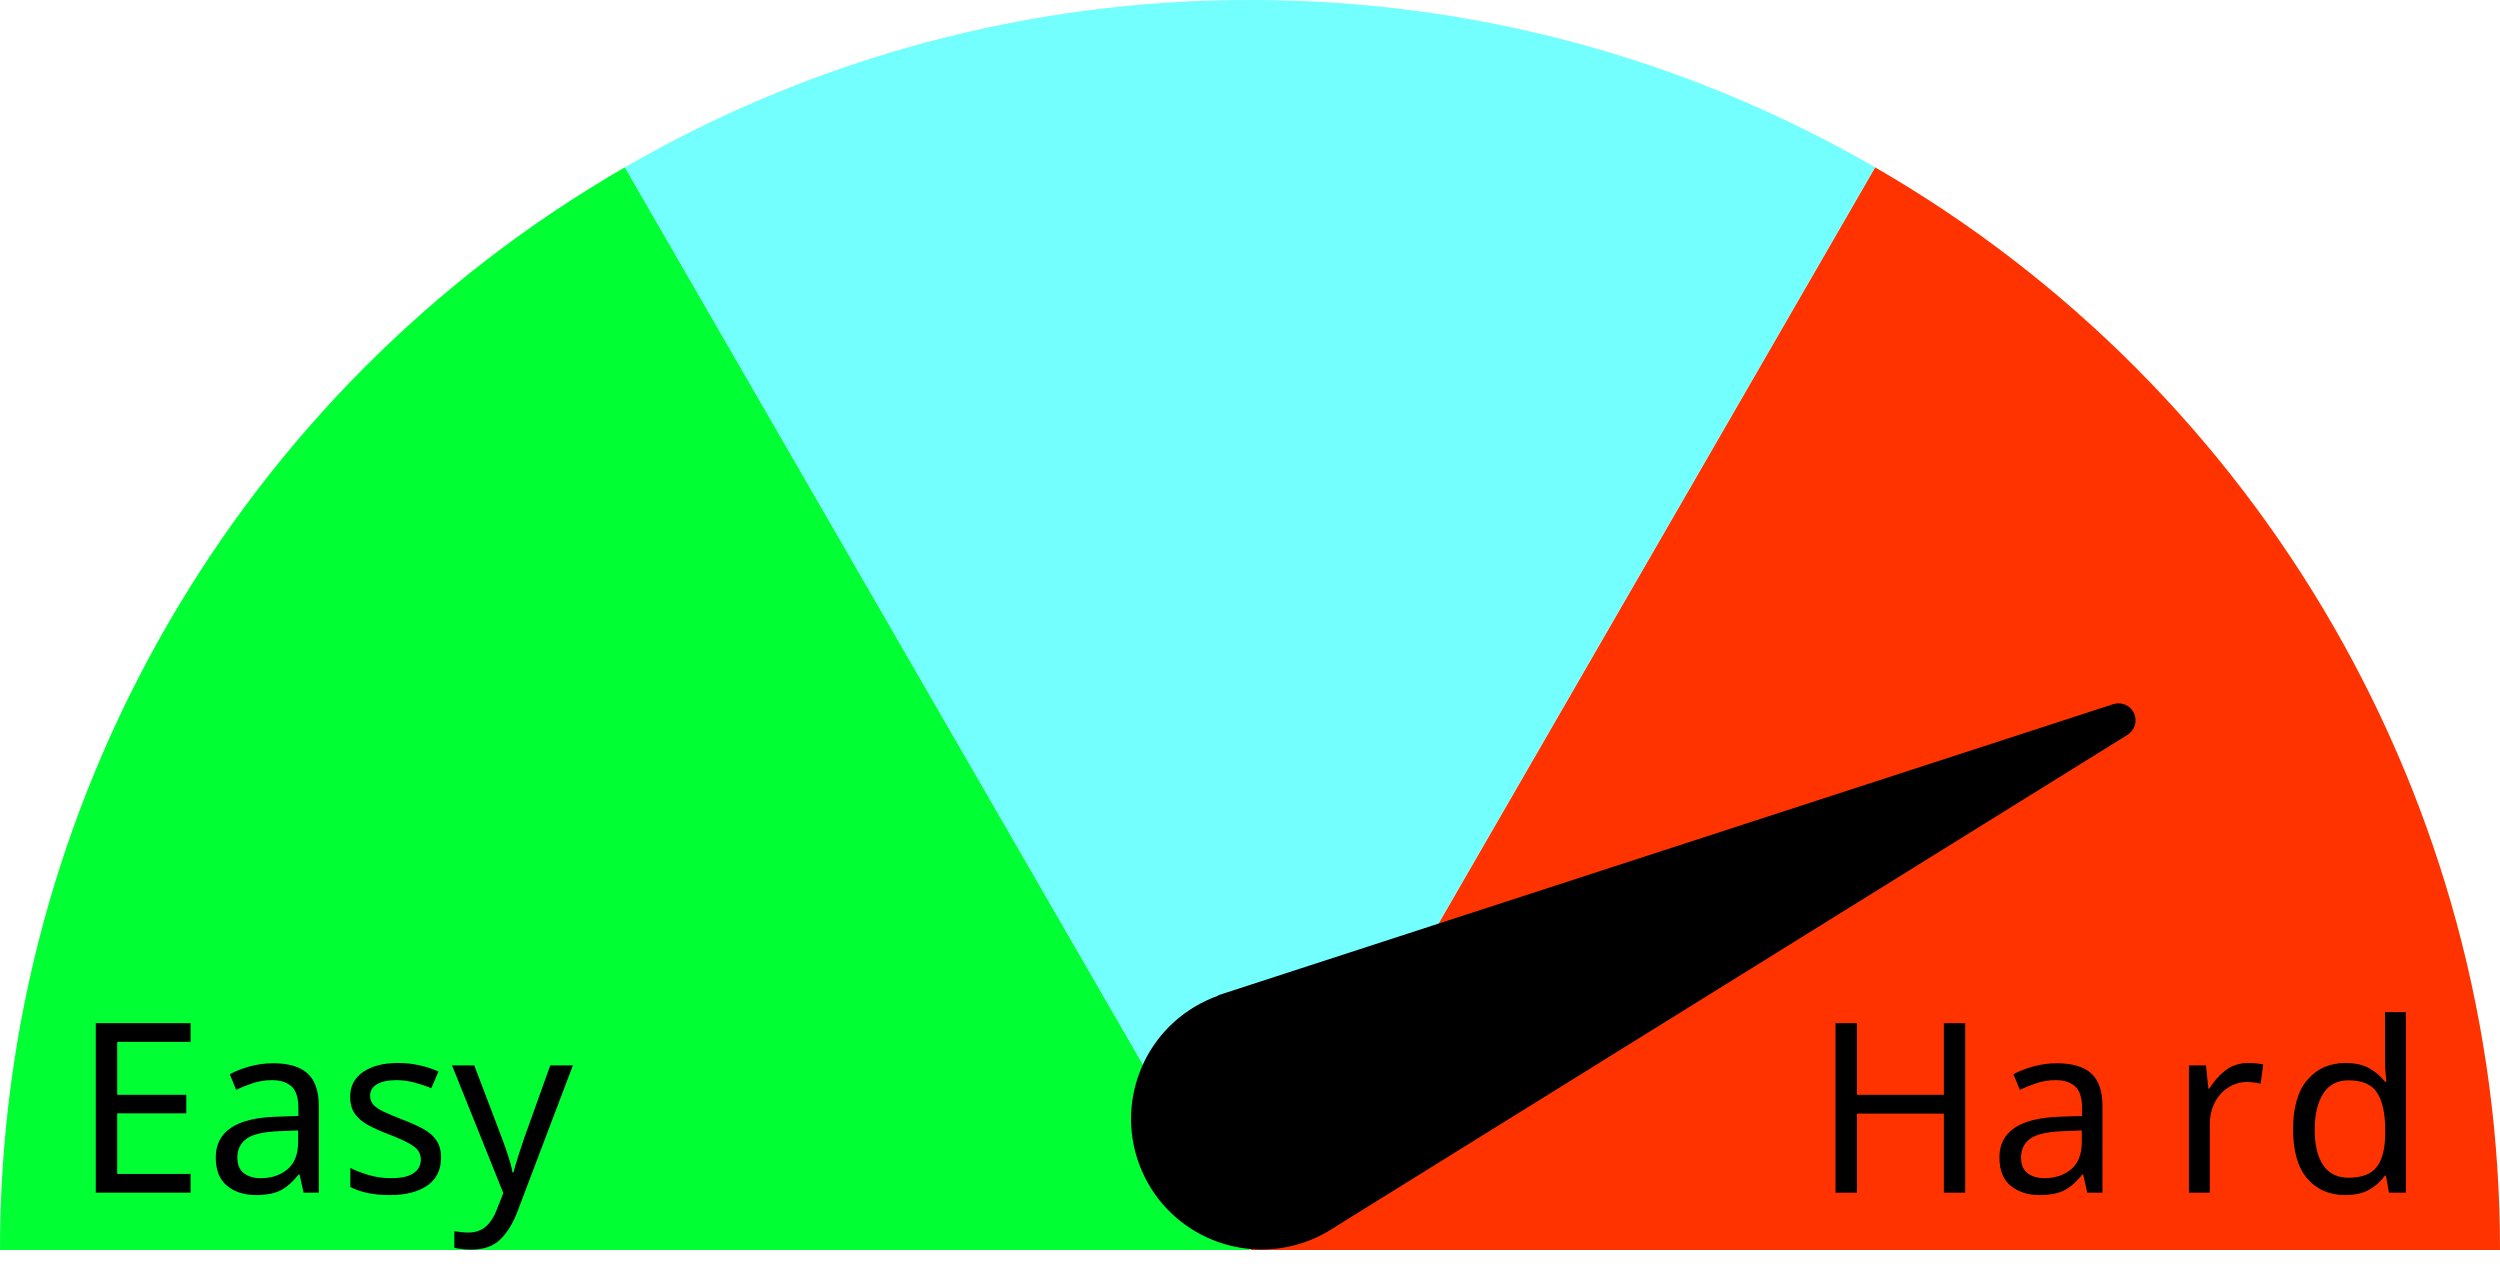
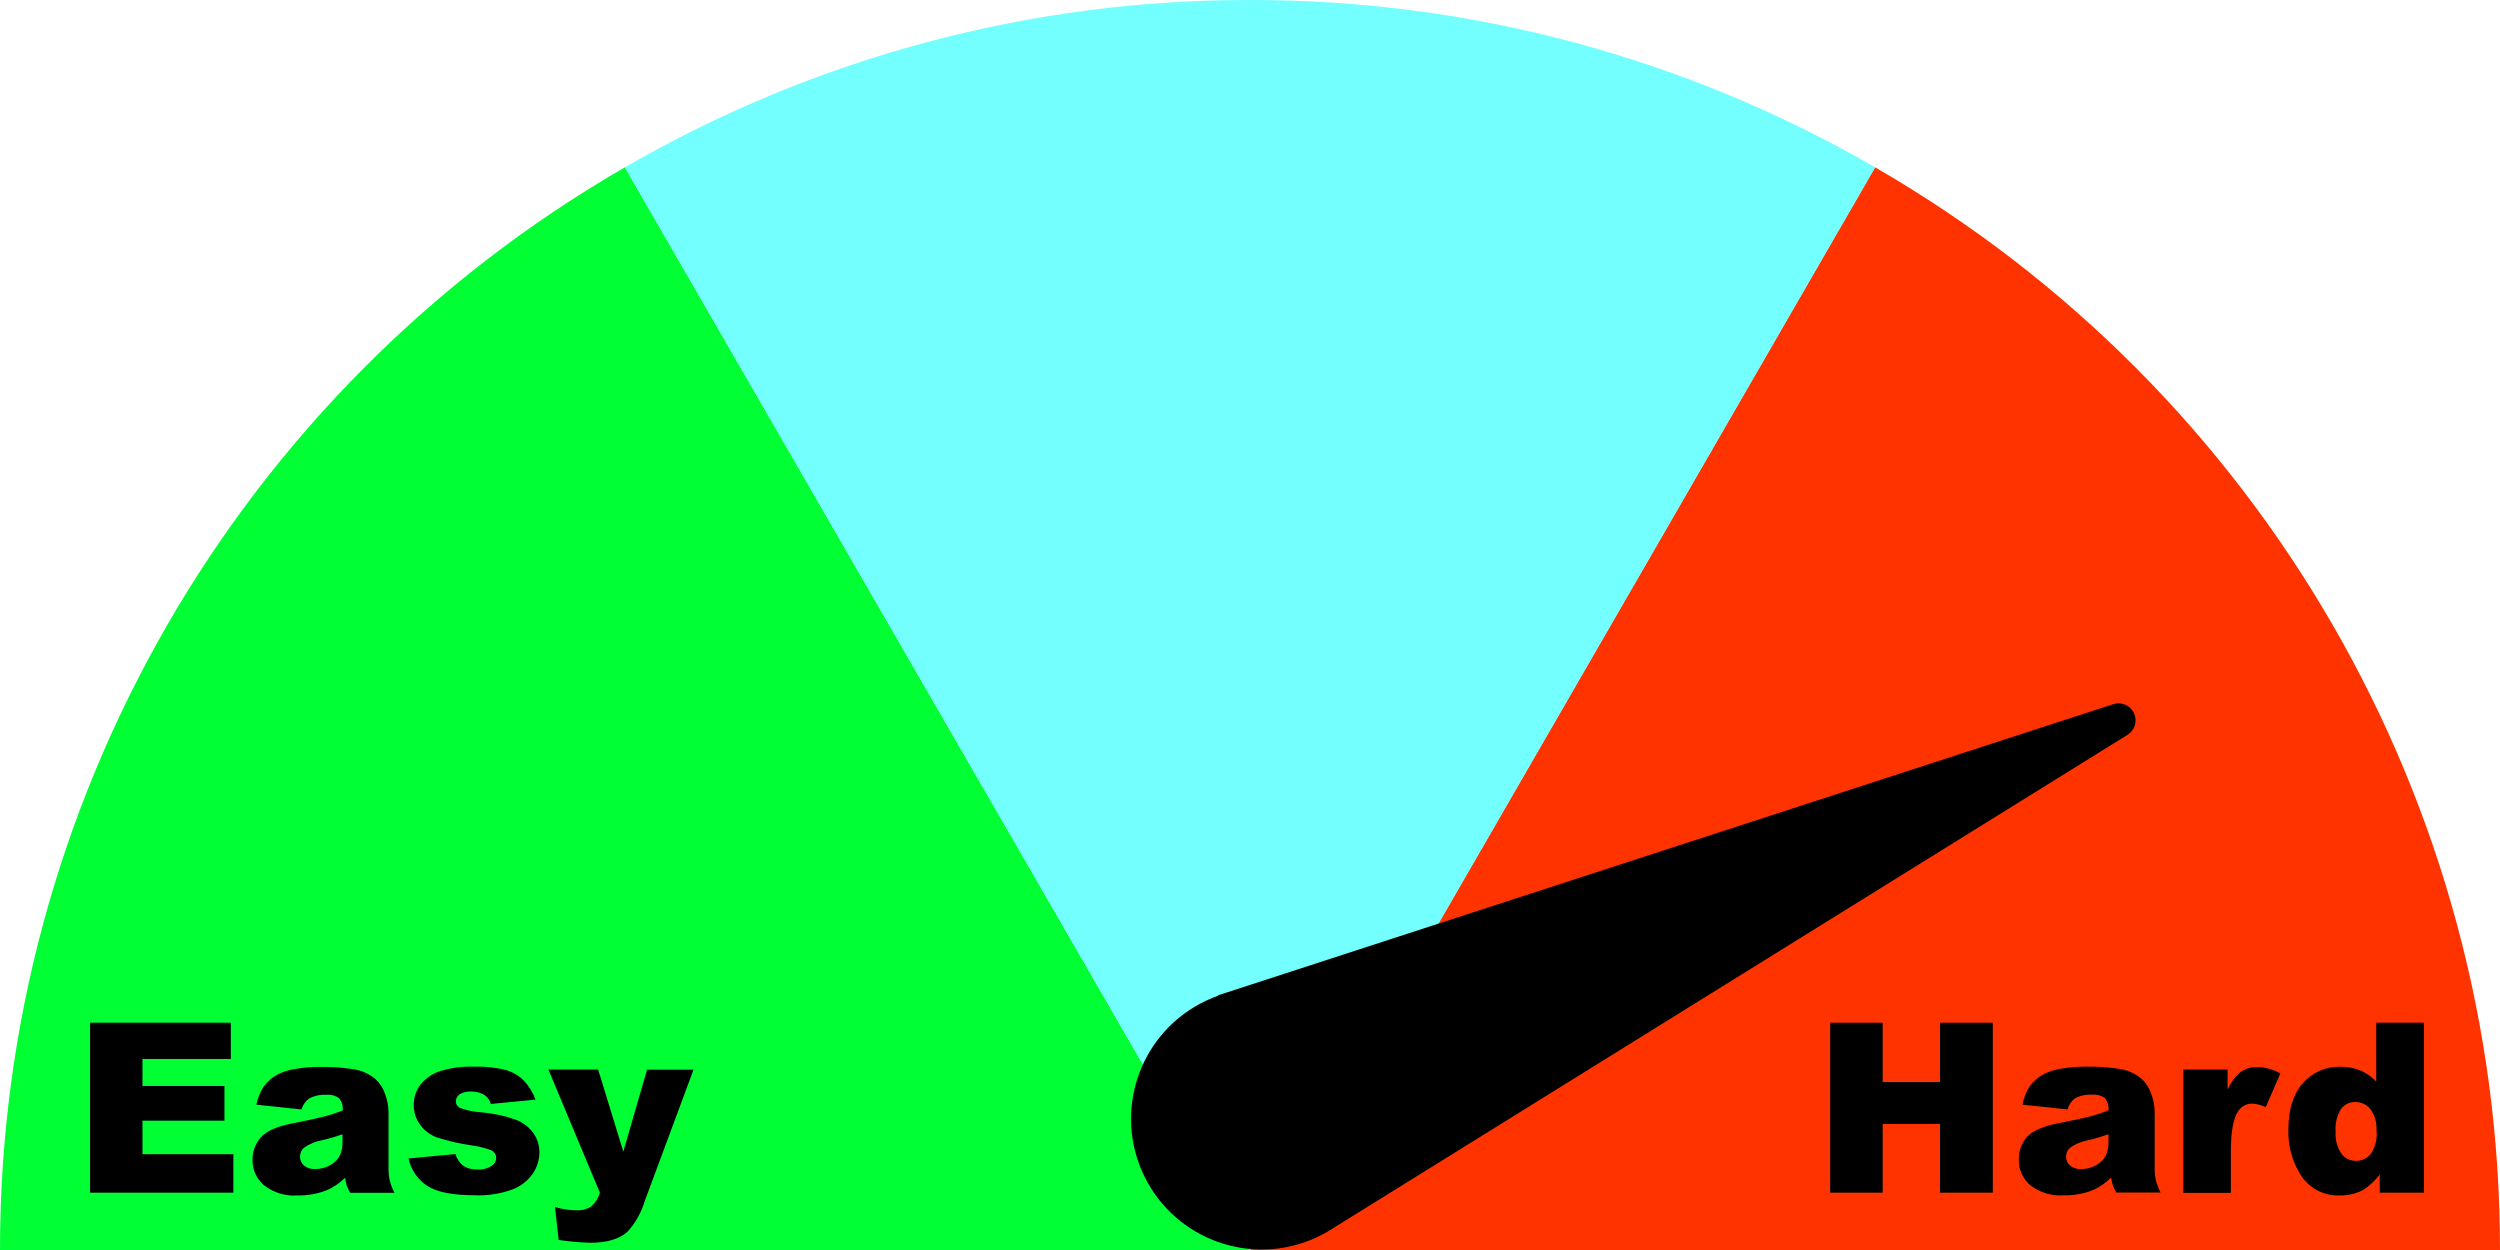
- <svg xmlns="http://www.w3.org/2000/svg" id="hard" viewBox="0 0 421.14 213.17">
+ <svg xmlns="http://www.w3.org/2000/svg" id="hard" viewBox="0 0 421.14 210.57">
  <defs>
-     <style>
-       .cls-1 {
-         fill: #0f3;
-       }
- 
-       .cls-2 {
-         fill: #f30;
-       }
- 
-       .cls-3 {
-         fill: #73fffd;
-       }
- 
-       .cls-4 {
-         font-size: 40px;
-         font-family: Arial-Black, Arial Black;
-       }
- 
-       .cls-5 {
-         letter-spacing: 0.02em;
-       }
-     </style>
+     <style>.cls-1{fill:#0f3;}.cls-2{fill:#f30;}.cls-3{fill:#73fffd;}.cls-4{isolation:isolate;}</style>
  </defs>
  <g id="Layer_2" data-name="Layer 2">
-     <g id="Layer_1-2" data-name="Layer 1">
-       <g>
-         <path class="cls-1" d="M0,210.57H210.57L105.27,28.18A210.49,210.49,0,0,0,0,210.57Z" />
-         <path class="cls-2" d="M315.87,28.19,210.57,210.57H421.14A210.46,210.46,0,0,0,315.87,28.19Z" />
-         <path class="cls-3" d="M210.57,0a209.63,209.63,0,0,0-105.3,28.18l105.3,182.39L315.87,28.19A209.54,209.54,0,0,0,210.57,0Z" />
+     <g id="Layer_1-2" data-name="Layer 1-2">
+       <path class="cls-1" d="M0,210.57H210.57L105.27,28.18A210.48,210.48,0,0,0,0,210.57Z" transform="translate(0 0)" />
+       <path class="cls-2" d="M315.87,28.19,210.57,210.57H421.14A210.47,210.47,0,0,0,315.87,28.19Z" transform="translate(0 0)" />
+       <path class="cls-3" d="M210.57,0a209.64,209.64,0,0,0-105.3,28.18l105.3,182.39L315.87,28.19A209.55,209.55,0,0,0,210.57,0Z" transform="translate(0 0)" />
+       <g class="cls-4">
+         <path d="M15.17,172.28H38.88v6.11H24v4.55H37.81v5.84H24v5.65H39.31v6.48H15.17Z" transform="translate(0 0)" />
+         <path d="M50.79,186.89l-7.59-.8A8.43,8.43,0,0,1,44.44,183a6.89,6.89,0,0,1,2.33-2,9.81,9.81,0,0,1,3-.94,24.46,24.46,0,0,1,4.14-.33,32.56,32.56,0,0,1,5.74.4,7.41,7.41,0,0,1,3.62,1.67,6,6,0,0,1,1.6,2.49,9,9,0,0,1,.58,3.08v9.16a10.56,10.56,0,0,0,.19,2.29,10,10,0,0,0,.81,2.12H59a7.41,7.41,0,0,1-.59-1.22,9.16,9.16,0,0,1-.27-1.32A10.33,10.33,0,0,1,55,200.52a13,13,0,0,1-4.9.86,8.17,8.17,0,0,1-5.63-1.72,5.45,5.45,0,0,1-1.93-4.24A5.51,5.51,0,0,1,44,191.54q1.38-1.53,5.12-2.27,4.47-.9,5.8-1.26a27.42,27.42,0,0,0,2.81-.95,2.78,2.78,0,0,0-.61-2.05,3,3,0,0,0-2.12-.58,5.46,5.46,0,0,0-2.93.62A3.49,3.49,0,0,0,50.79,186.89Zm6.9,4.18c-1.09.39-2.23.73-3.42,1a7.77,7.77,0,0,0-3.06,1.27,2,2,0,0,0,0,3,2.73,2.73,0,0,0,1.92.59,5,5,0,0,0,2.47-.64,3.9,3.9,0,0,0,1.62-1.57,5.24,5.24,0,0,0,.48-2.41Z" transform="translate(0 0)" />
+         <path d="M68.82,195.15l7.89-.74a4,4,0,0,0,1.37,2,4.1,4.1,0,0,0,2.34.6,3.91,3.91,0,0,0,2.48-.68,1.52,1.52,0,0,0,.69-1.27,1.44,1.44,0,0,0-.9-1.32,16.1,16.1,0,0,0-3.42-.82,35.26,35.26,0,0,1-5.75-1.34,6.1,6.1,0,0,1-2.72-2.08,5.4,5.4,0,0,1-1.1-3.33,5.46,5.46,0,0,1,1.19-3.53,7.15,7.15,0,0,1,3.28-2.22,17.45,17.45,0,0,1,5.61-.73,19.32,19.32,0,0,1,5.48.57A7.1,7.1,0,0,1,88.21,182a9.33,9.33,0,0,1,2,3.23l-7.54.74a2.55,2.55,0,0,0-1-1.47,4,4,0,0,0-2.26-.62,3.19,3.19,0,0,0-2,.48,1.43,1.43,0,0,0-.62,1.16,1.24,1.24,0,0,0,.78,1.15,12.79,12.79,0,0,0,3.4.7,23.07,23.07,0,0,1,5.9,1.25,6.5,6.5,0,0,1,3,2.28,5.64,5.64,0,0,1,1,3.26,6.41,6.41,0,0,1-1.08,3.49,7.32,7.32,0,0,1-3.42,2.7,16.41,16.41,0,0,1-6.36,1c-3.79,0-6.48-.54-8.09-1.62A7.31,7.31,0,0,1,68.82,195.15Z" transform="translate(0 0)" />
+         <path d="M92.38,180.17h8.38L105,194l4-13.81h7.83l-8.23,22.16a13.36,13.36,0,0,1-2.87,5.12q-2.07,1.88-6.31,1.88a46.39,46.39,0,0,1-5.31-.47l-.62-5.55a12.37,12.37,0,0,0,3.82.55,3.74,3.74,0,0,0,2.28-.65,4.87,4.87,0,0,0,1.47-2.3Z" transform="translate(0 0)" />
      </g>
-       <text class="cls-4" transform="translate(12.26 200.91)">Easy</text>
-       <text class="cls-4" transform="translate(305.33 200.91)">Ha<tspan class="cls-5" x="60" y="0">r</tspan>
-         <tspan x="78.75" y="0">d</tspan>
-       </text>
-       <path d="M205.2,167.66l0,.07c-.68.24-1.35.52-2,.83a22,22,0,0,0,17.55,40.33,22.5,22.5,0,0,0,4.18-2.22l133.49-82.9a2.87,2.87,0,0,0-2.4-5.16Z" />
+       <g class="cls-4">
+         <path d="M308.3,172.28h8.85v10h9.66v-10h8.89v28.63h-8.89V189.33h-9.66v11.58H308.3Z" transform="translate(0 0)" />
+         <path d="M348.3,186.89l-7.6-.8a8.6,8.6,0,0,1,1.24-3.14,6.83,6.83,0,0,1,2.34-2,9.74,9.74,0,0,1,3-.94,24.46,24.46,0,0,1,4.14-.33,32.69,32.69,0,0,1,5.75.4,7.37,7.37,0,0,1,3.61,1.67,5.87,5.87,0,0,1,1.6,2.49,9,9,0,0,1,.59,3.08v9.16a11.35,11.35,0,0,0,.18,2.29,11.22,11.22,0,0,0,.81,2.12H356.5a7.18,7.18,0,0,1-.58-1.22,7.74,7.74,0,0,1-.28-1.32,10.3,10.3,0,0,1-3.1,2.15,13,13,0,0,1-4.91.86,8.17,8.17,0,0,1-5.63-1.72,5.47,5.47,0,0,1-1.92-4.24,5.55,5.55,0,0,1,1.38-3.88c.93-1,2.63-1.78,5.12-2.27,3-.6,4.92-1,5.8-1.26a26.63,26.63,0,0,0,2.81-.95,2.82,2.82,0,0,0-.6-2.05,3.07,3.07,0,0,0-2.13-.58,5.48,5.48,0,0,0-2.93.62A3.42,3.42,0,0,0,348.3,186.89Zm6.89,4.18c-1.09.39-2.23.73-3.41,1a7.84,7.84,0,0,0-3.07,1.27,2,2,0,0,0-.67,1.47,2,2,0,0,0,.66,1.53,2.74,2.74,0,0,0,1.92.59,4.92,4.92,0,0,0,2.47-.64,3.79,3.79,0,0,0,1.62-1.57,5.24,5.24,0,0,0,.48-2.41Z" transform="translate(0 0)" />
+         <path d="M367.81,180.17h7.44v3.4a8.08,8.08,0,0,1,2.22-3,4.69,4.69,0,0,1,2.82-.83,8.38,8.38,0,0,1,3.85,1.09l-2.46,5.67a6.3,6.3,0,0,0-2.23-.59,2.74,2.74,0,0,0-2.42,1.29Q375.8,189,375.8,194v6.95h-8Z" transform="translate(0 0)" />
+         <path d="M408.32,172.28v28.63h-7.44v-3.07a10.21,10.21,0,0,1-2.85,2.64,8.16,8.16,0,0,1-3.83.9,7.41,7.41,0,0,1-6.48-3.22,13.41,13.41,0,0,1-2.23-7.84q0-5.15,2.47-7.89a8.09,8.09,0,0,1,6.28-2.73,8.91,8.91,0,0,1,3.37.62,7.82,7.82,0,0,1,2.68,1.88v-9.92Zm-8,18.2a5.45,5.45,0,0,0-1-3.64,3.3,3.3,0,0,0-2.61-1.2,2.89,2.89,0,0,0-2.33,1.15,6.24,6.24,0,0,0-.93,3.87,5.88,5.88,0,0,0,1,3.72,3,3,0,0,0,2.39,1.18,3.2,3.2,0,0,0,2.54-1.19A6,6,0,0,0,400.35,190.48Z" transform="translate(0 0)" />
+       </g>
+       <path d="M205.2,167.66v.07a20.54,20.54,0,0,0-2,.83,22,22,0,0,0,17.55,40.33,22.61,22.61,0,0,0,4.18-2.22l133.49-82.9a2.87,2.87,0,0,0-2.4-5.16Z" transform="translate(0 0)" />
    </g>
  </g>
</svg>
